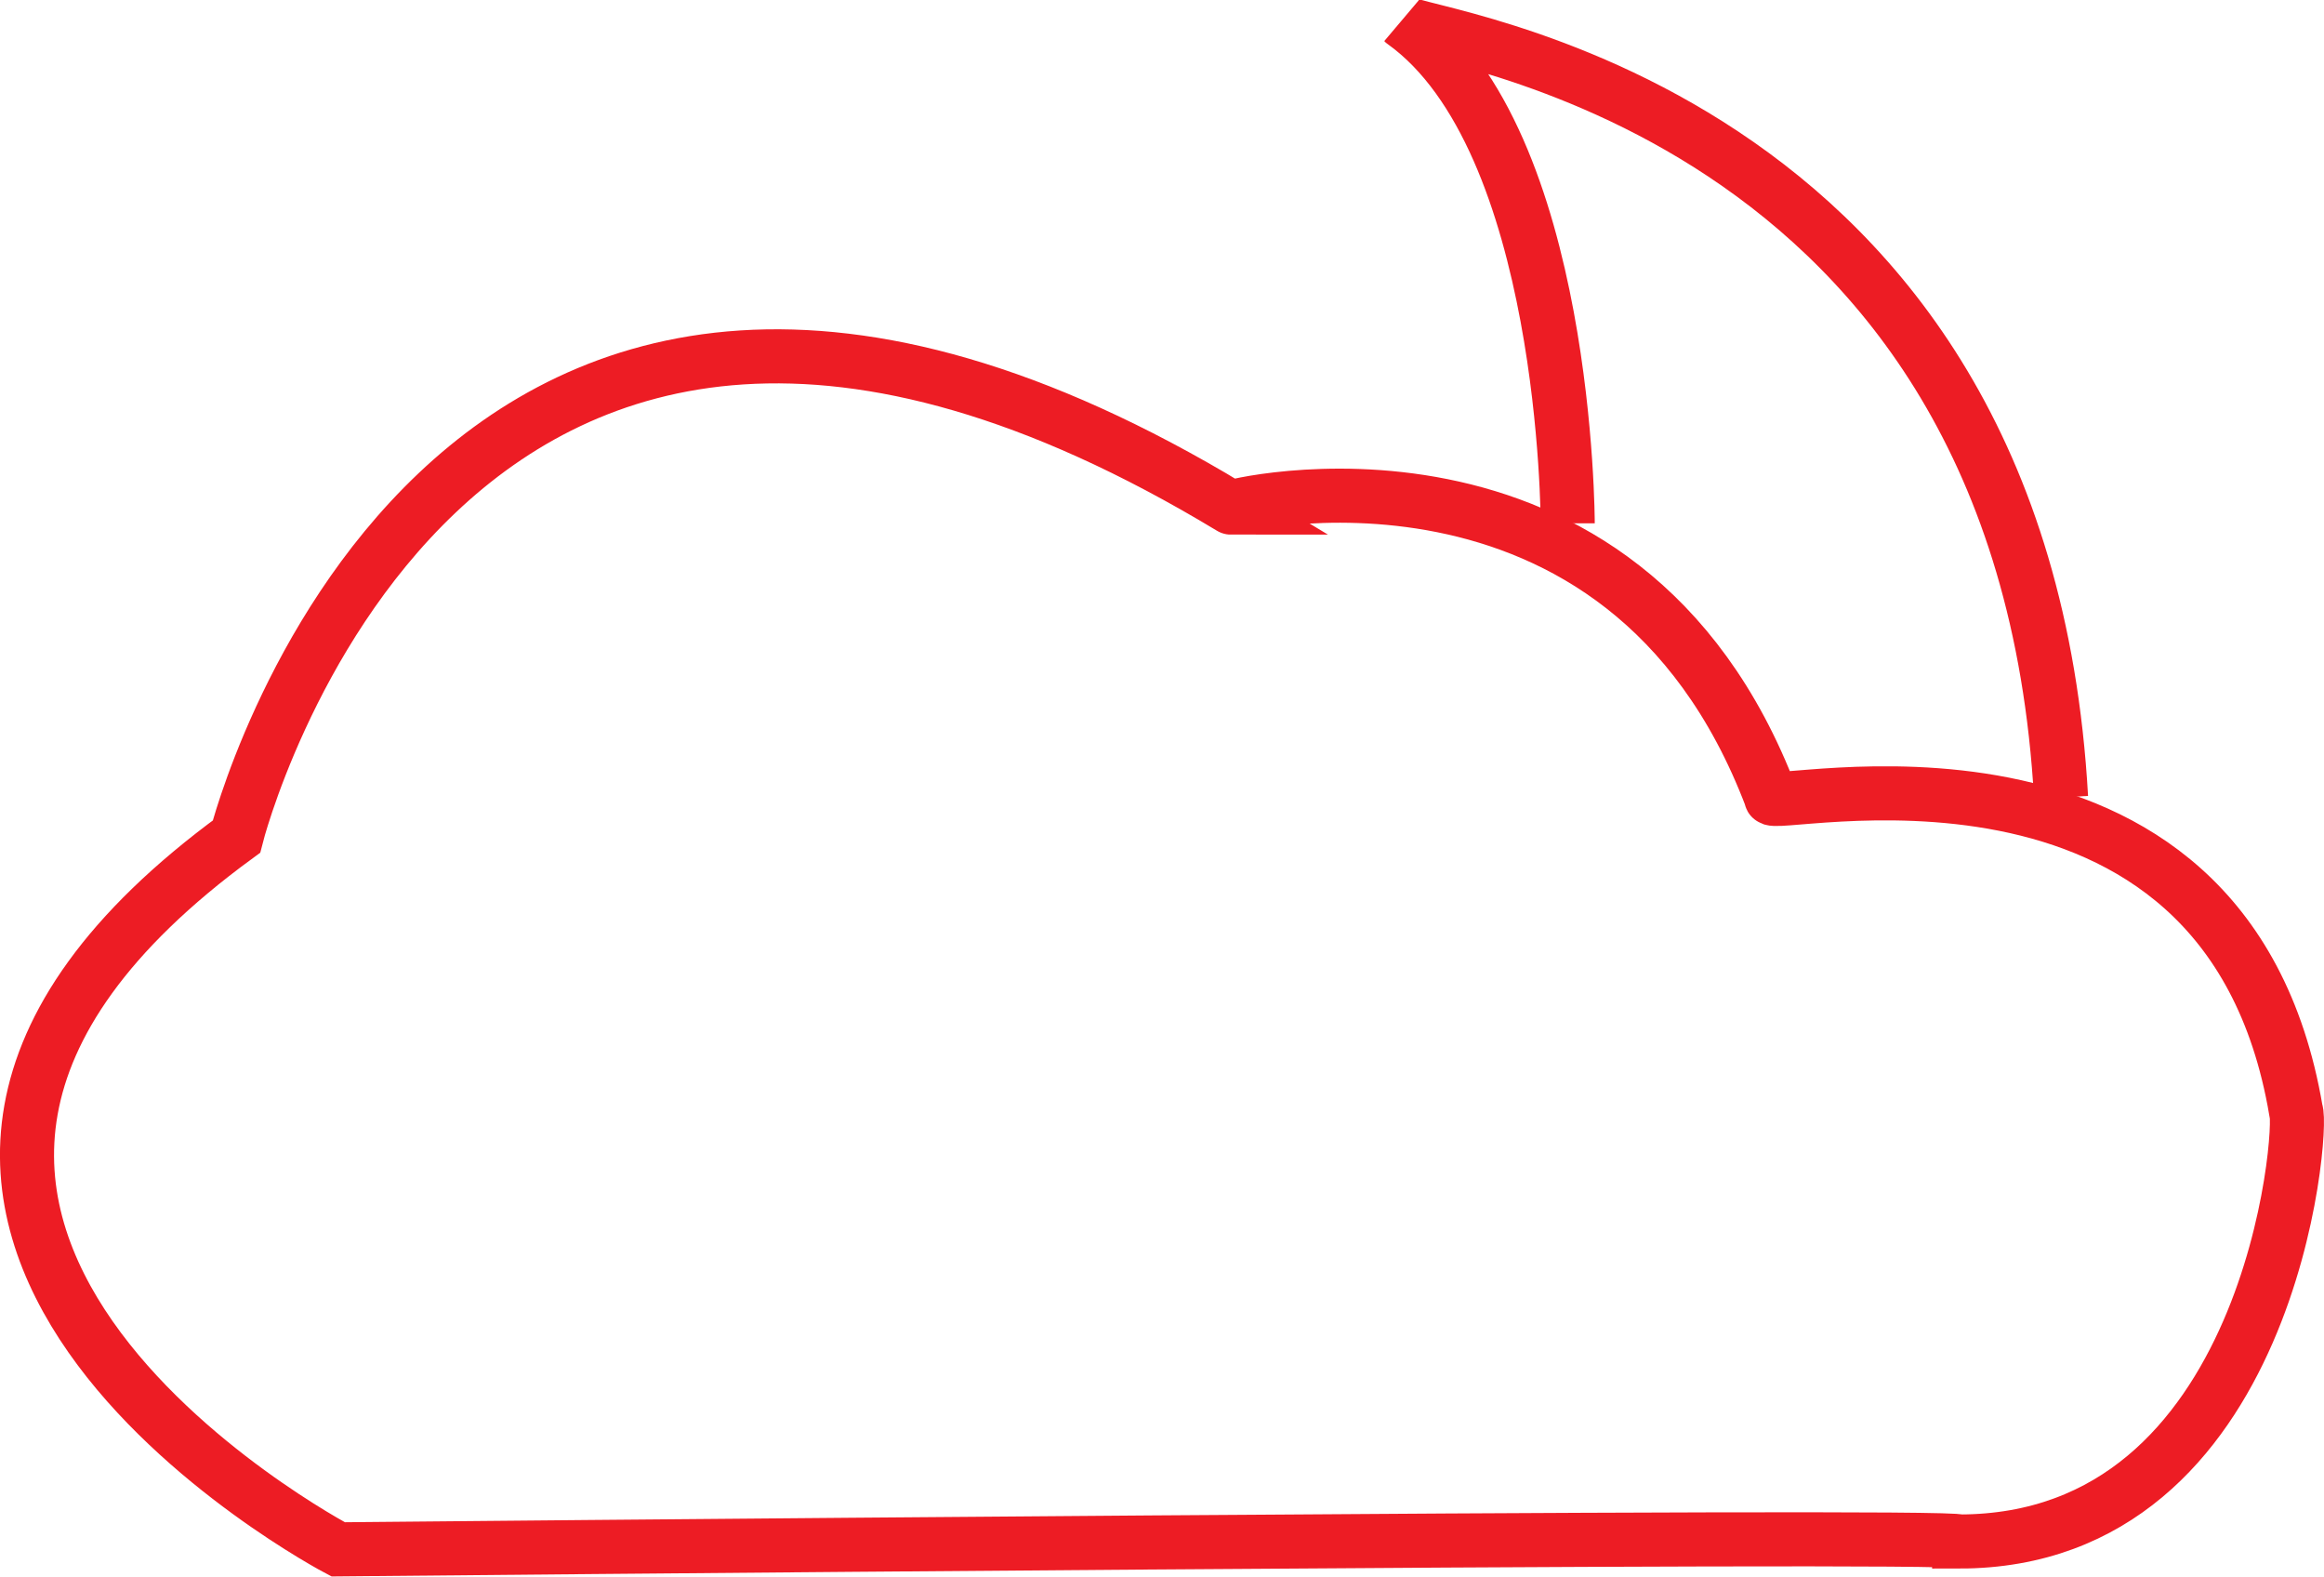
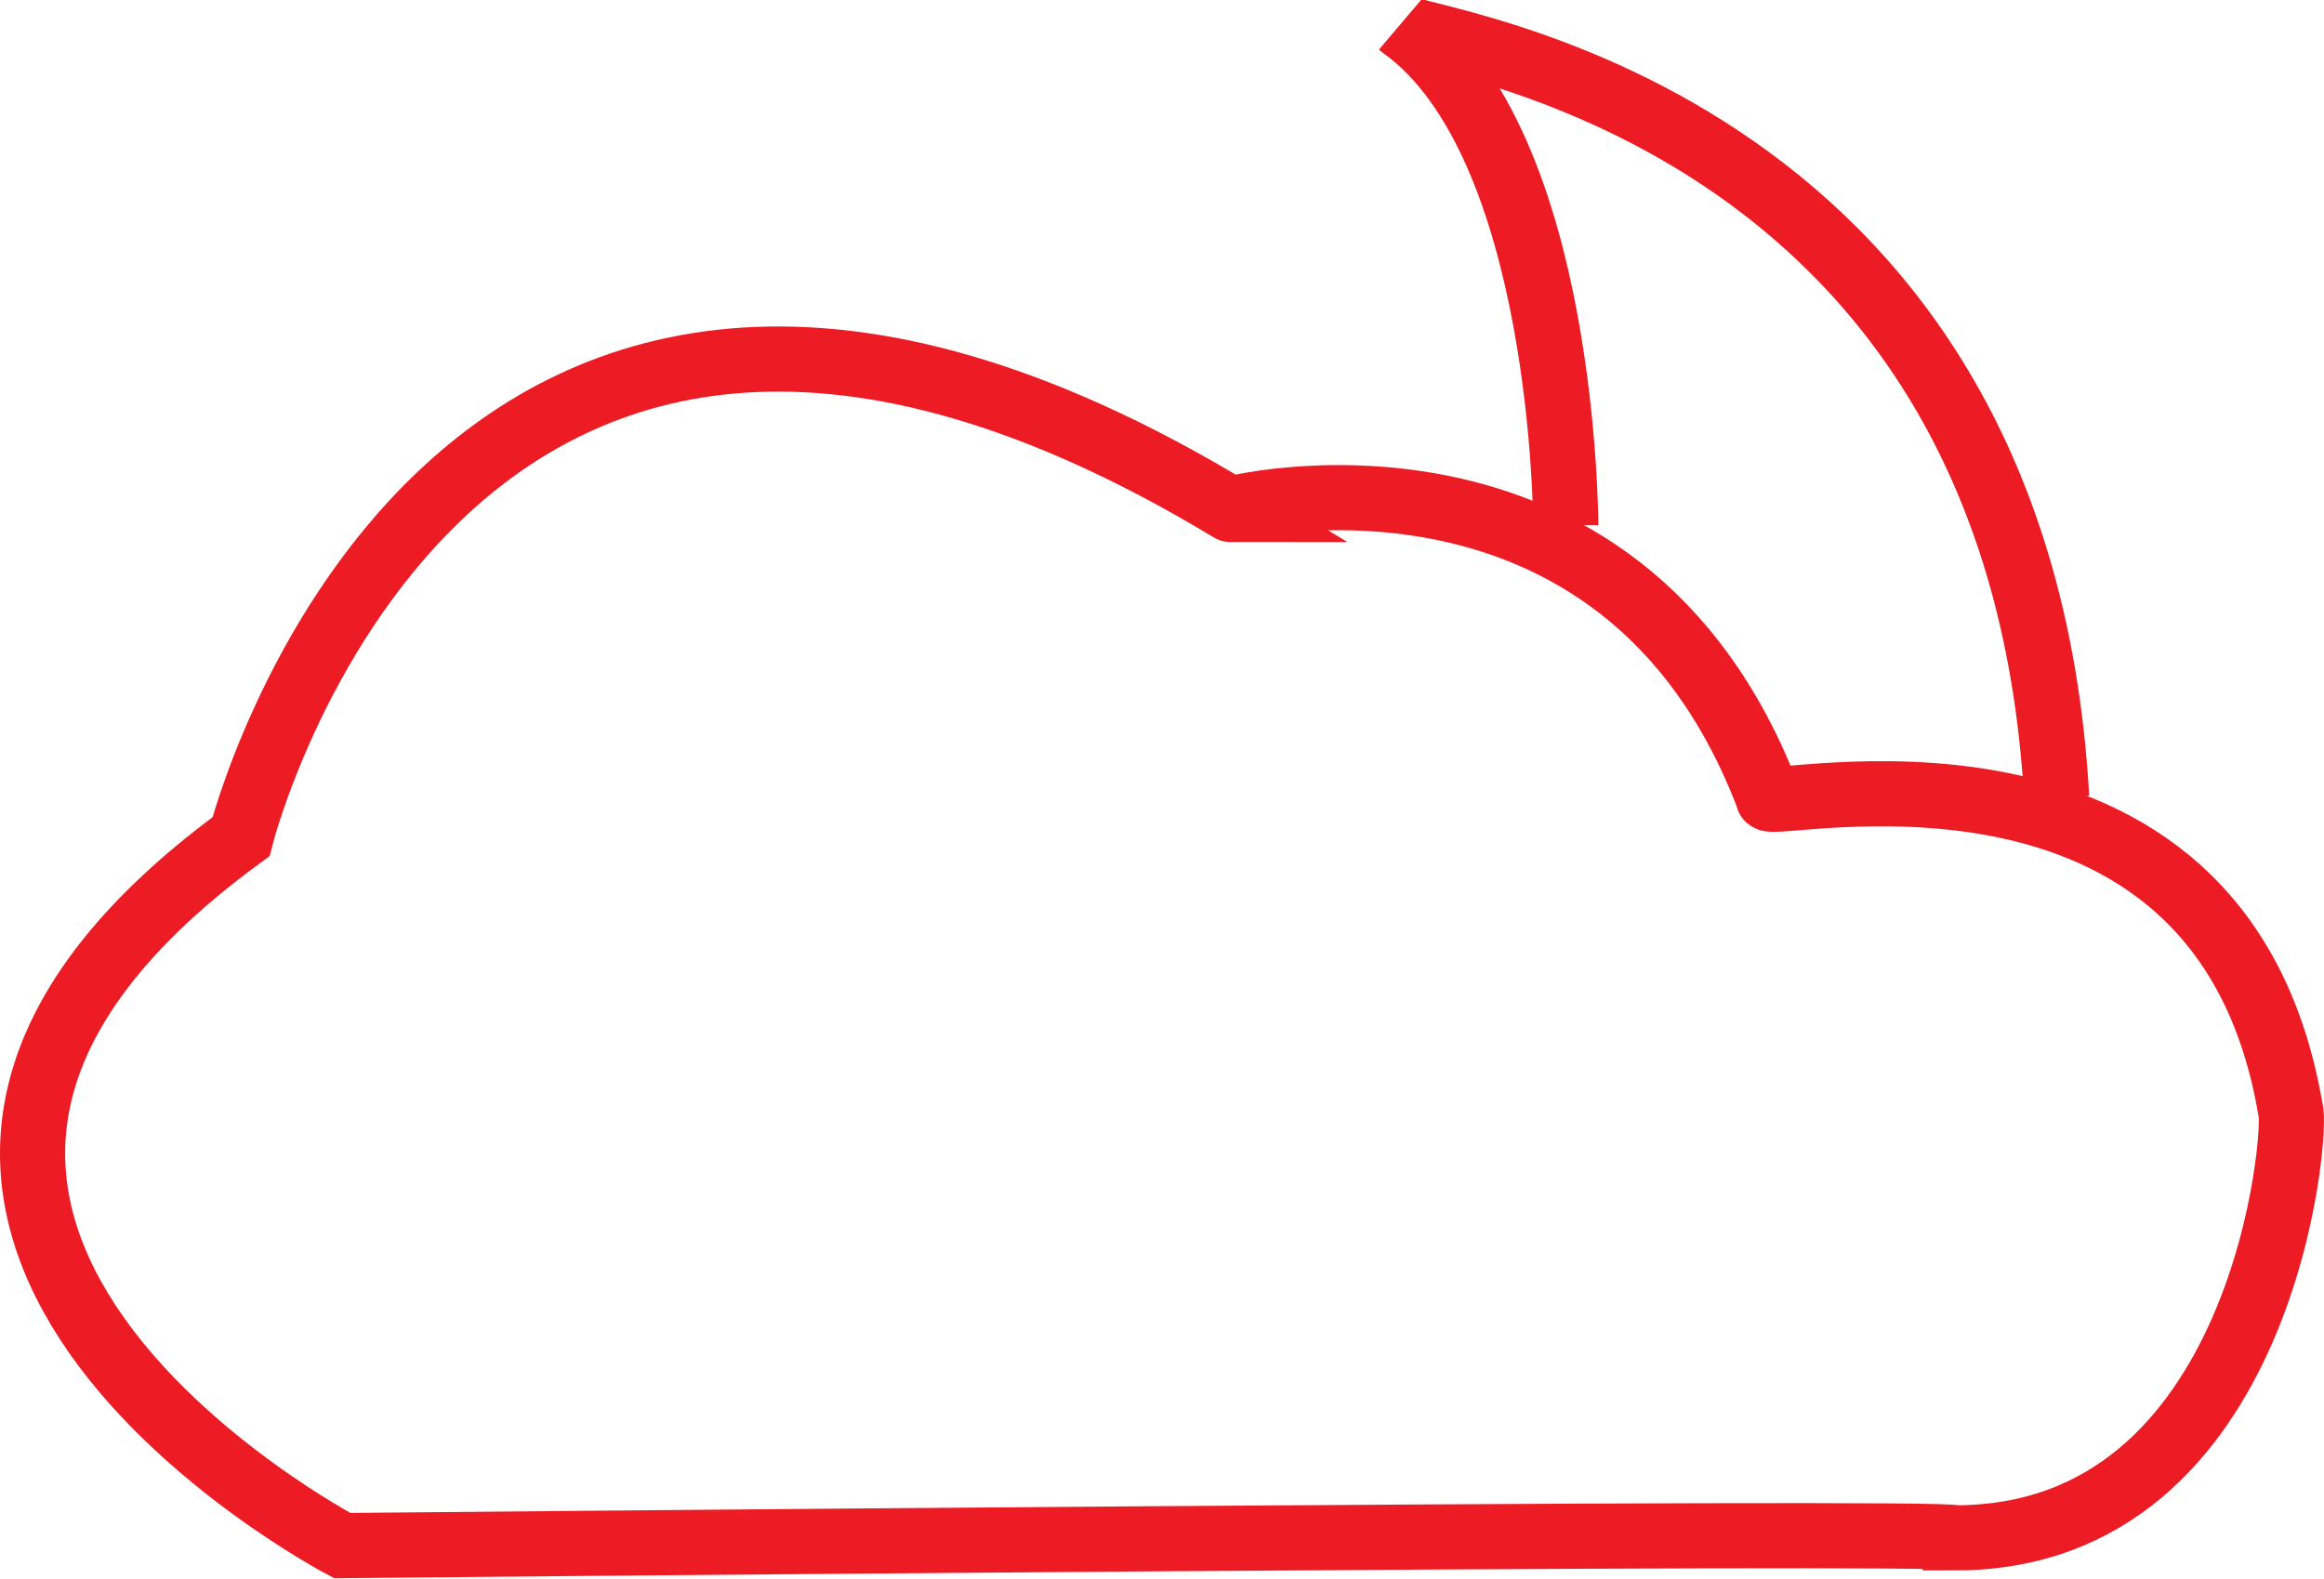
- <svg xmlns="http://www.w3.org/2000/svg" version="1.1" id="Layer_1" width="42.981" height="29.148" viewBox="0 0 42.981 29.148" overflow="visible" enable-background="new 0 0 42.981 29.148" xml:space="preserve">
+ <svg xmlns="http://www.w3.org/2000/svg" version="1.1" id="Layer_1" width="107" height="72.683" viewBox="0 0 107 72.683" overflow="visible" enable-background="new 0 0 107 72.683" xml:space="preserve">
  <g>
-     <path fill="none" stroke="#ED1C24" d="M4.373,15.469c0,0,3.765-14.918,18.392-6.084c-0.144,0,7.24-1.881,9.992,5.359   c-0.145,0.289,8.402-1.883,9.705,5.793c0.145,0.289-0.436,7.965-6.229,7.965c0-0.145-29.979,0.145-29.979,0.145   S-5.33,22.563,4.373,15.469z" />
-     <path fill="none" stroke="#ED1C24" d="M28.994,9.676c0,0,0-7.097-3.041-9.269c0.289,0.288,11.443,1.447,12.165,14.337" />
+     <path fill="none" stroke="#ED1C24" stroke-width="3" d="M11.095,38.533c0,0,9.325-36.955,45.563-15.069   c-0.357,0,17.936-4.663,24.755,13.273c-0.357,0.72,20.813-4.658,24.041,14.354c0.357,0.715-1.08,19.731-15.43,19.731   c0-0.357-74.267,0.356-74.267,0.356S-12.941,56.111,11.095,38.533z" />
+     <path fill="none" stroke="#ED1C24" stroke-width="3" d="M72.088,24.183c0,0,0-17.581-7.534-22.962   C65.269,1.938,92.9,4.809,94.692,36.737" />
  </g>
</svg>
